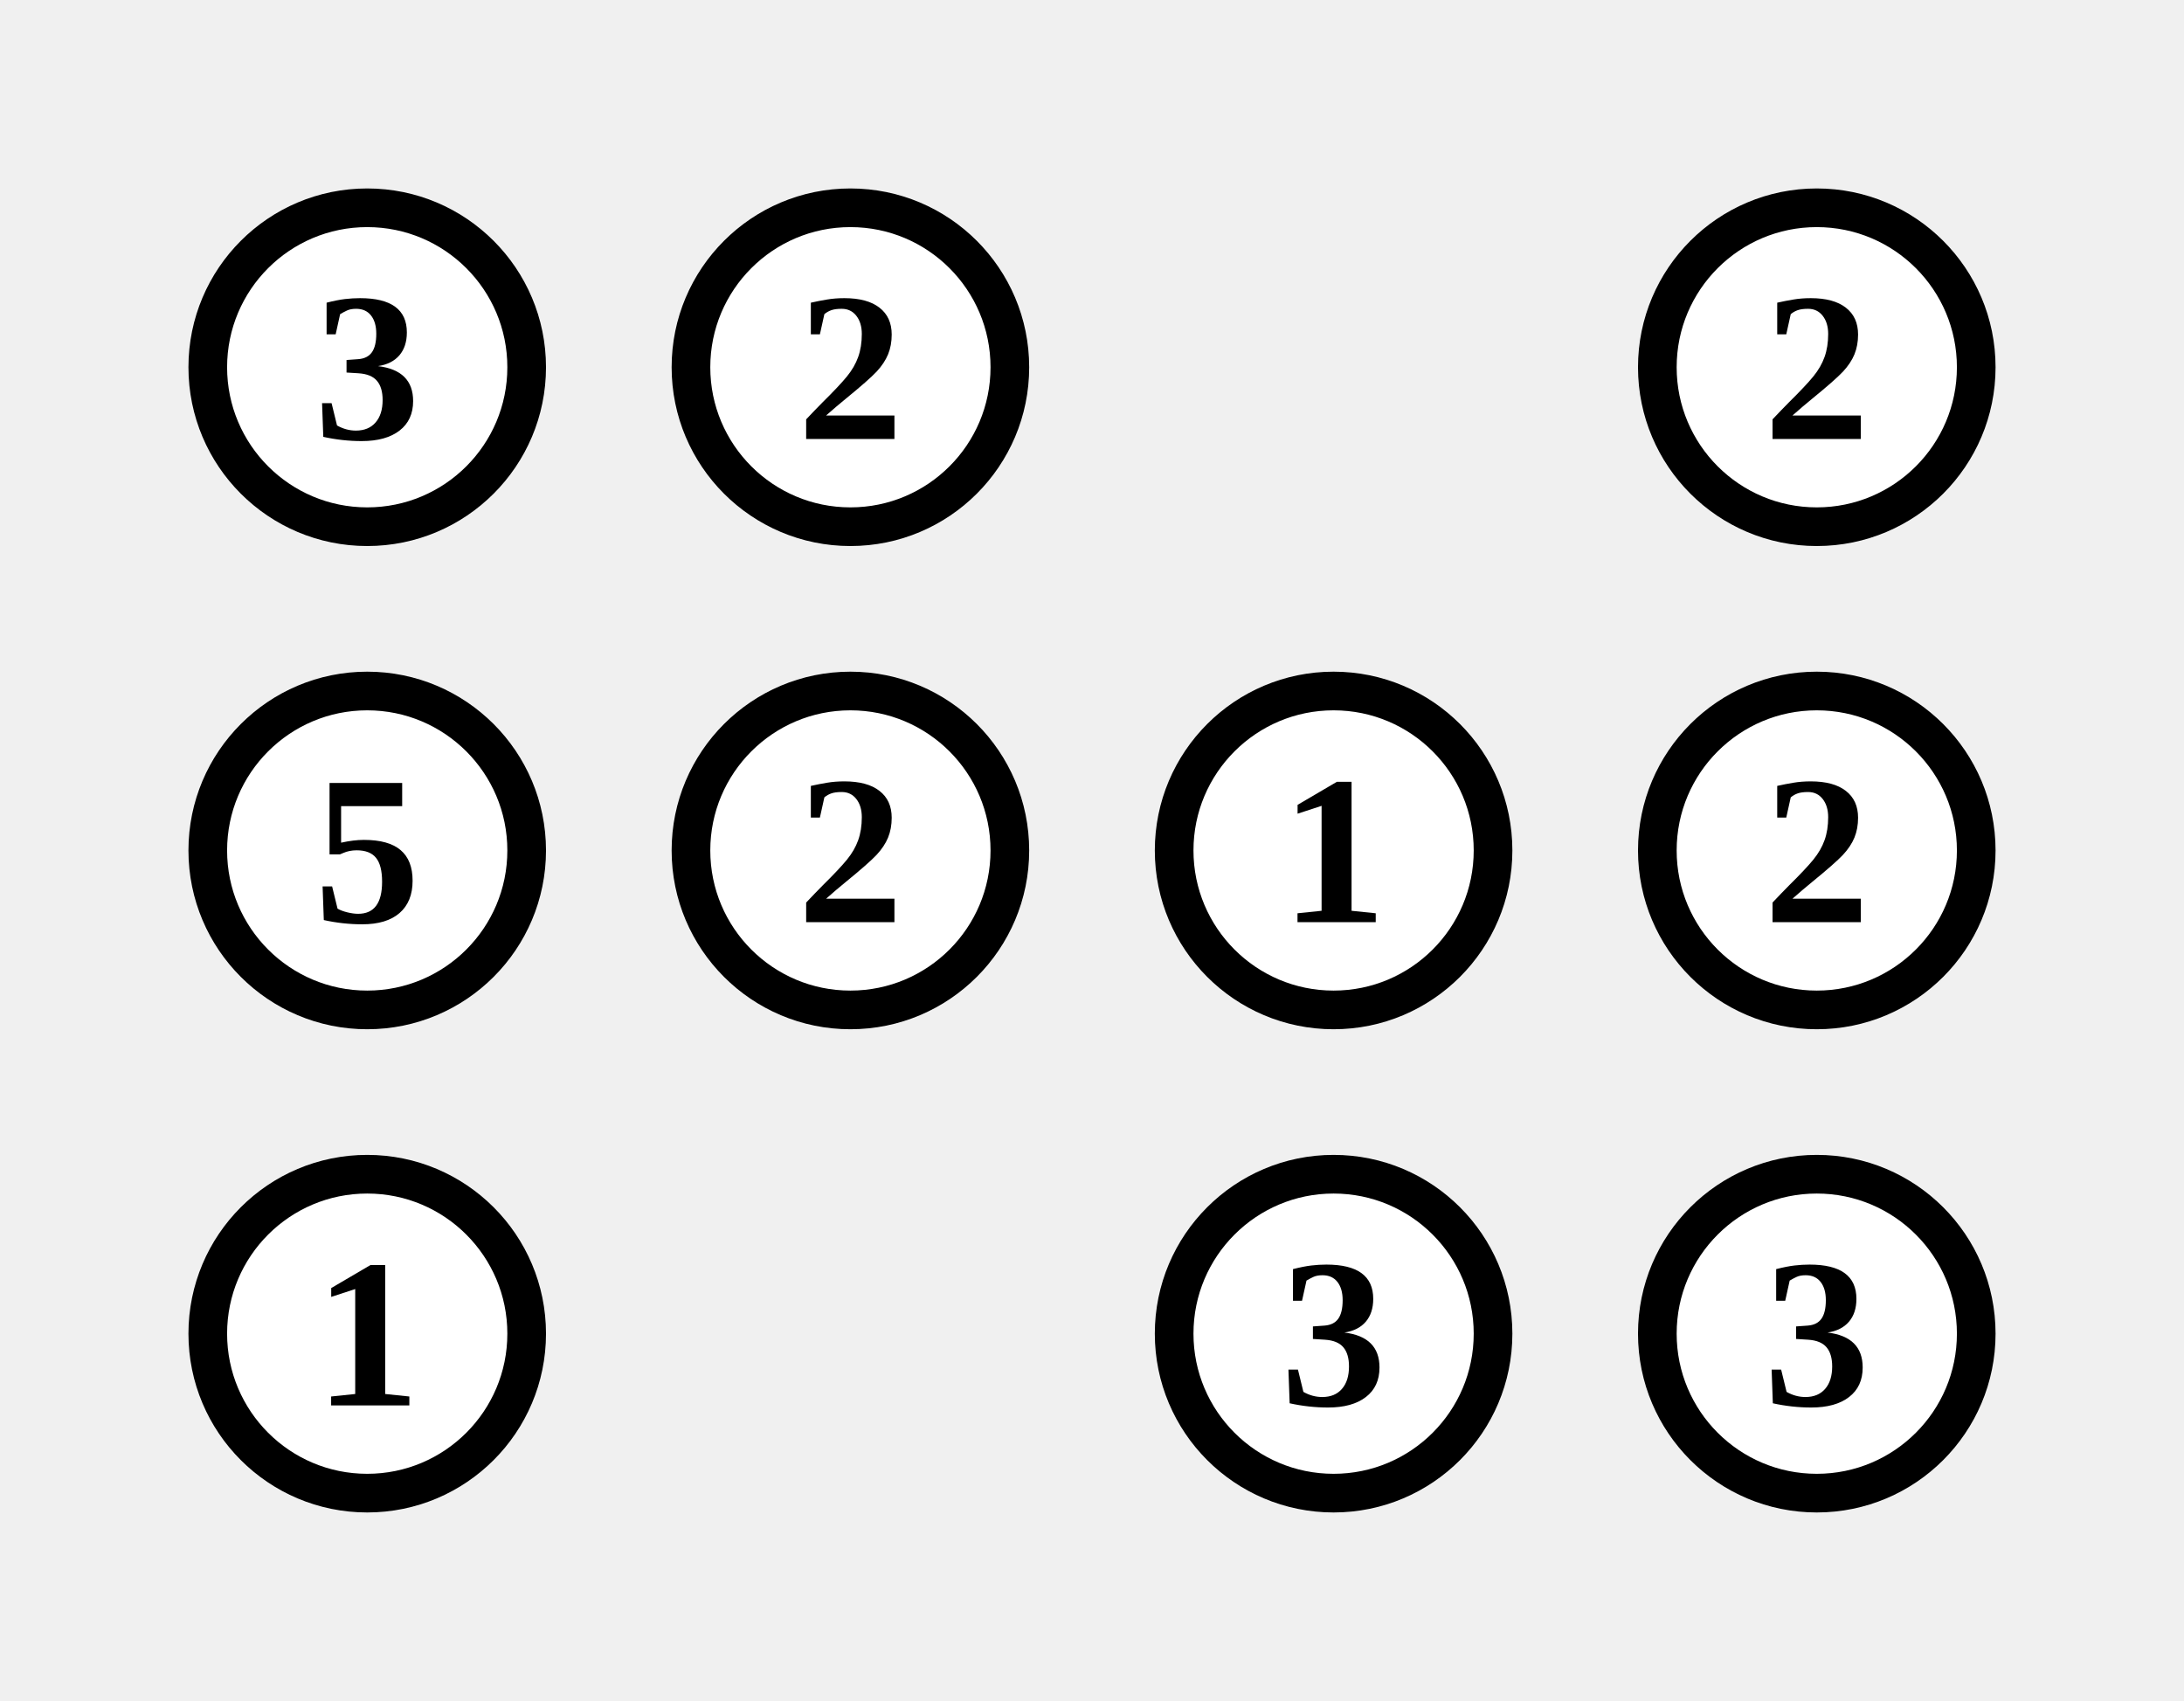
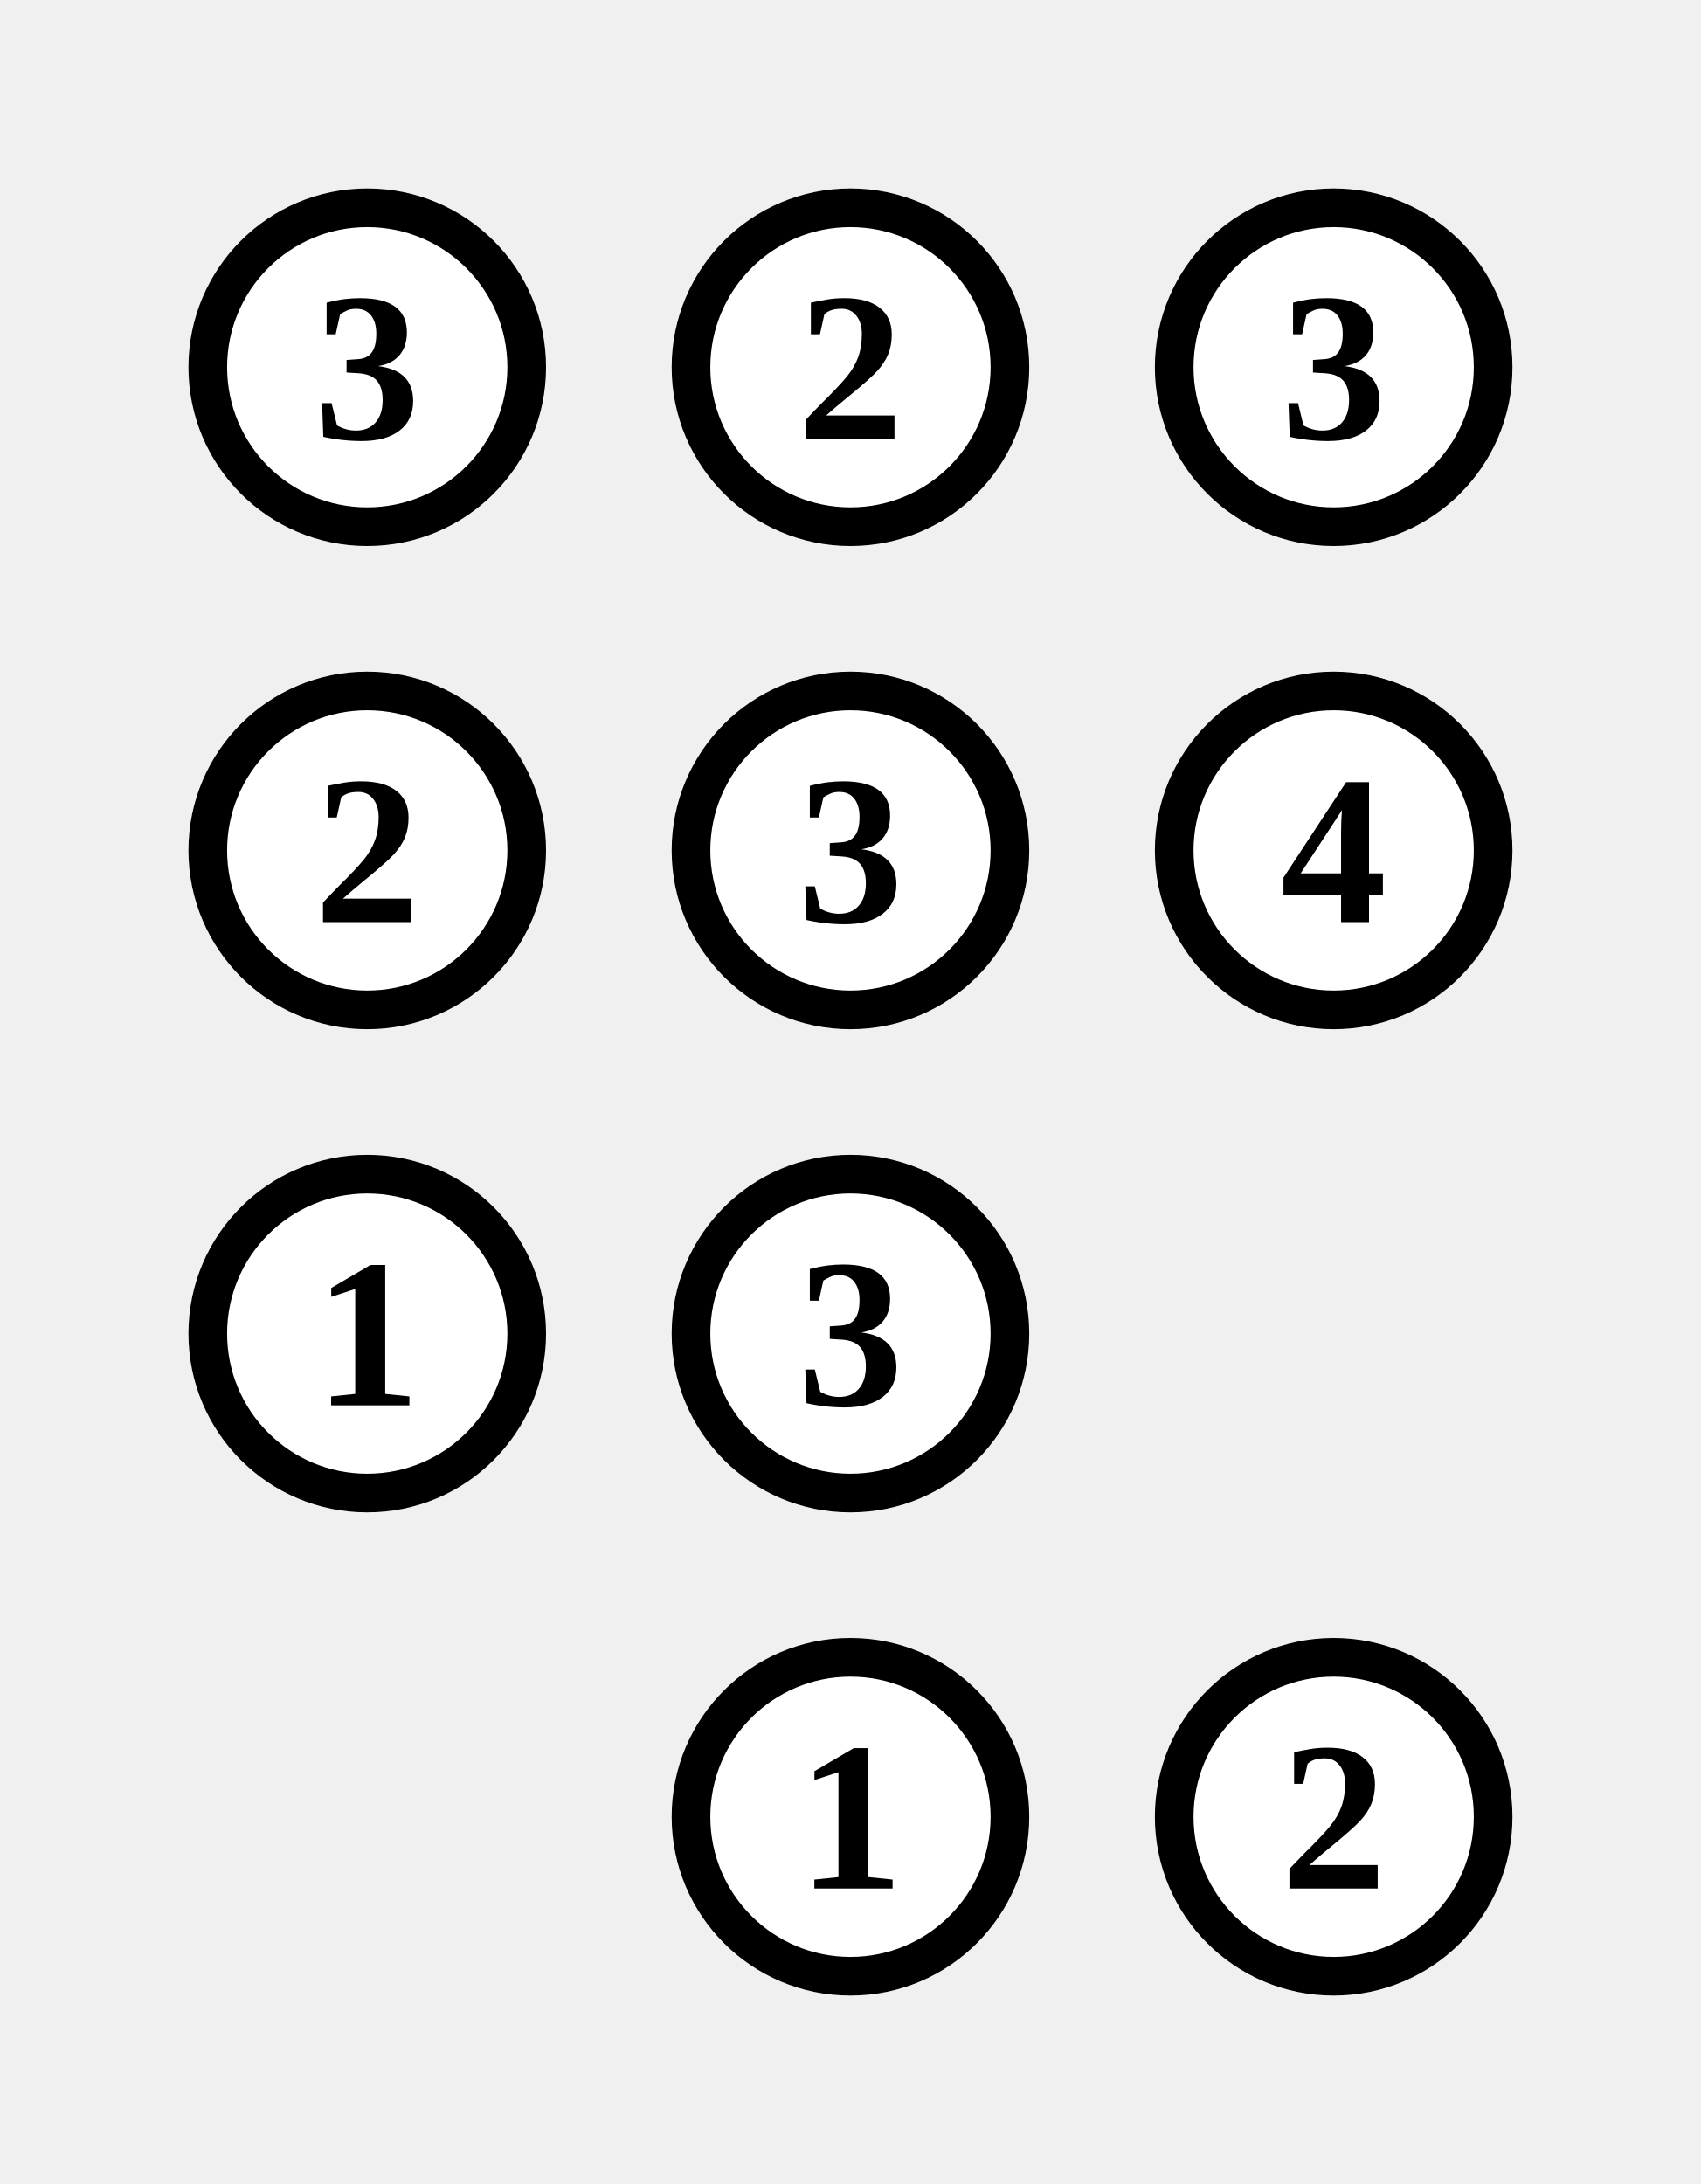
- <svg xmlns="http://www.w3.org/2000/svg" class="p" viewBox="0 0 452 352" preserveAspectRatio="xMidYMid meet" shape-rendering="geometricPrecision">
+ <svg xmlns="http://www.w3.org/2000/svg" class="p" viewBox="0 0 352 452" preserveAspectRatio="xMidYMid meet" shape-rendering="geometricPrecision">
  <circle cx="76" cy="76" r="33" fill="#fff" stroke="#000" stroke-width="8" />
  <text x="76" y="76" font-size="44" text-anchor="middle" dominant-baseline="central" fill="#000" font-weight="700">3</text>
  <circle cx="176" cy="76" r="33" fill="#fff" stroke="#000" stroke-width="8" />
  <text x="176" y="76" font-size="44" text-anchor="middle" dominant-baseline="central" fill="#000" font-weight="700">2</text>
-   <circle cx="376" cy="76" r="33" fill="#fff" stroke="#000" stroke-width="8" />
-   <text x="376" y="76" font-size="44" text-anchor="middle" dominant-baseline="central" fill="#000" font-weight="700">2</text>
+   <circle cx="276" cy="76" r="33" fill="#fff" stroke="#000" stroke-width="8" />
+   <text x="276" y="76" font-size="44" text-anchor="middle" dominant-baseline="central" fill="#000" font-weight="700">3</text>
  <circle cx="76" cy="176" r="33" fill="#fff" stroke="#000" stroke-width="8" />
-   <text x="76" y="176" font-size="44" text-anchor="middle" dominant-baseline="central" fill="#000" font-weight="700">5</text>
+   <text x="76" y="176" font-size="44" text-anchor="middle" dominant-baseline="central" fill="#000" font-weight="700">2</text>
  <circle cx="176" cy="176" r="33" fill="#fff" stroke="#000" stroke-width="8" />
-   <text x="176" y="176" font-size="44" text-anchor="middle" dominant-baseline="central" fill="#000" font-weight="700">2</text>
+   <text x="176" y="176" font-size="44" text-anchor="middle" dominant-baseline="central" fill="#000" font-weight="700">3</text>
  <circle cx="276" cy="176" r="33" fill="#fff" stroke="#000" stroke-width="8" />
-   <text x="276" y="176" font-size="44" text-anchor="middle" dominant-baseline="central" fill="#000" font-weight="700">1</text>
-   <circle cx="376" cy="176" r="33" fill="#fff" stroke="#000" stroke-width="8" />
-   <text x="376" y="176" font-size="44" text-anchor="middle" dominant-baseline="central" fill="#000" font-weight="700">2</text>
+   <text x="276" y="176" font-size="44" text-anchor="middle" dominant-baseline="central" fill="#000" font-weight="700">4</text>
  <circle cx="76" cy="276" r="33" fill="#fff" stroke="#000" stroke-width="8" />
  <text x="76" y="276" font-size="44" text-anchor="middle" dominant-baseline="central" fill="#000" font-weight="700">1</text>
-   <circle cx="276" cy="276" r="33" fill="#fff" stroke="#000" stroke-width="8" />
-   <text x="276" y="276" font-size="44" text-anchor="middle" dominant-baseline="central" fill="#000" font-weight="700">3</text>
-   <circle cx="376" cy="276" r="33" fill="#fff" stroke="#000" stroke-width="8" />
-   <text x="376" y="276" font-size="44" text-anchor="middle" dominant-baseline="central" fill="#000" font-weight="700">3</text>
+   <circle cx="176" cy="276" r="33" fill="#fff" stroke="#000" stroke-width="8" />
+   <text x="176" y="276" font-size="44" text-anchor="middle" dominant-baseline="central" fill="#000" font-weight="700">3</text>
+   <circle cx="176" cy="376" r="33" fill="#fff" stroke="#000" stroke-width="8" />
+   <text x="176" y="376" font-size="44" text-anchor="middle" dominant-baseline="central" fill="#000" font-weight="700">1</text>
+   <circle cx="276" cy="376" r="33" fill="#fff" stroke="#000" stroke-width="8" />
+   <text x="276" y="376" font-size="44" text-anchor="middle" dominant-baseline="central" fill="#000" font-weight="700">2</text>
</svg>
